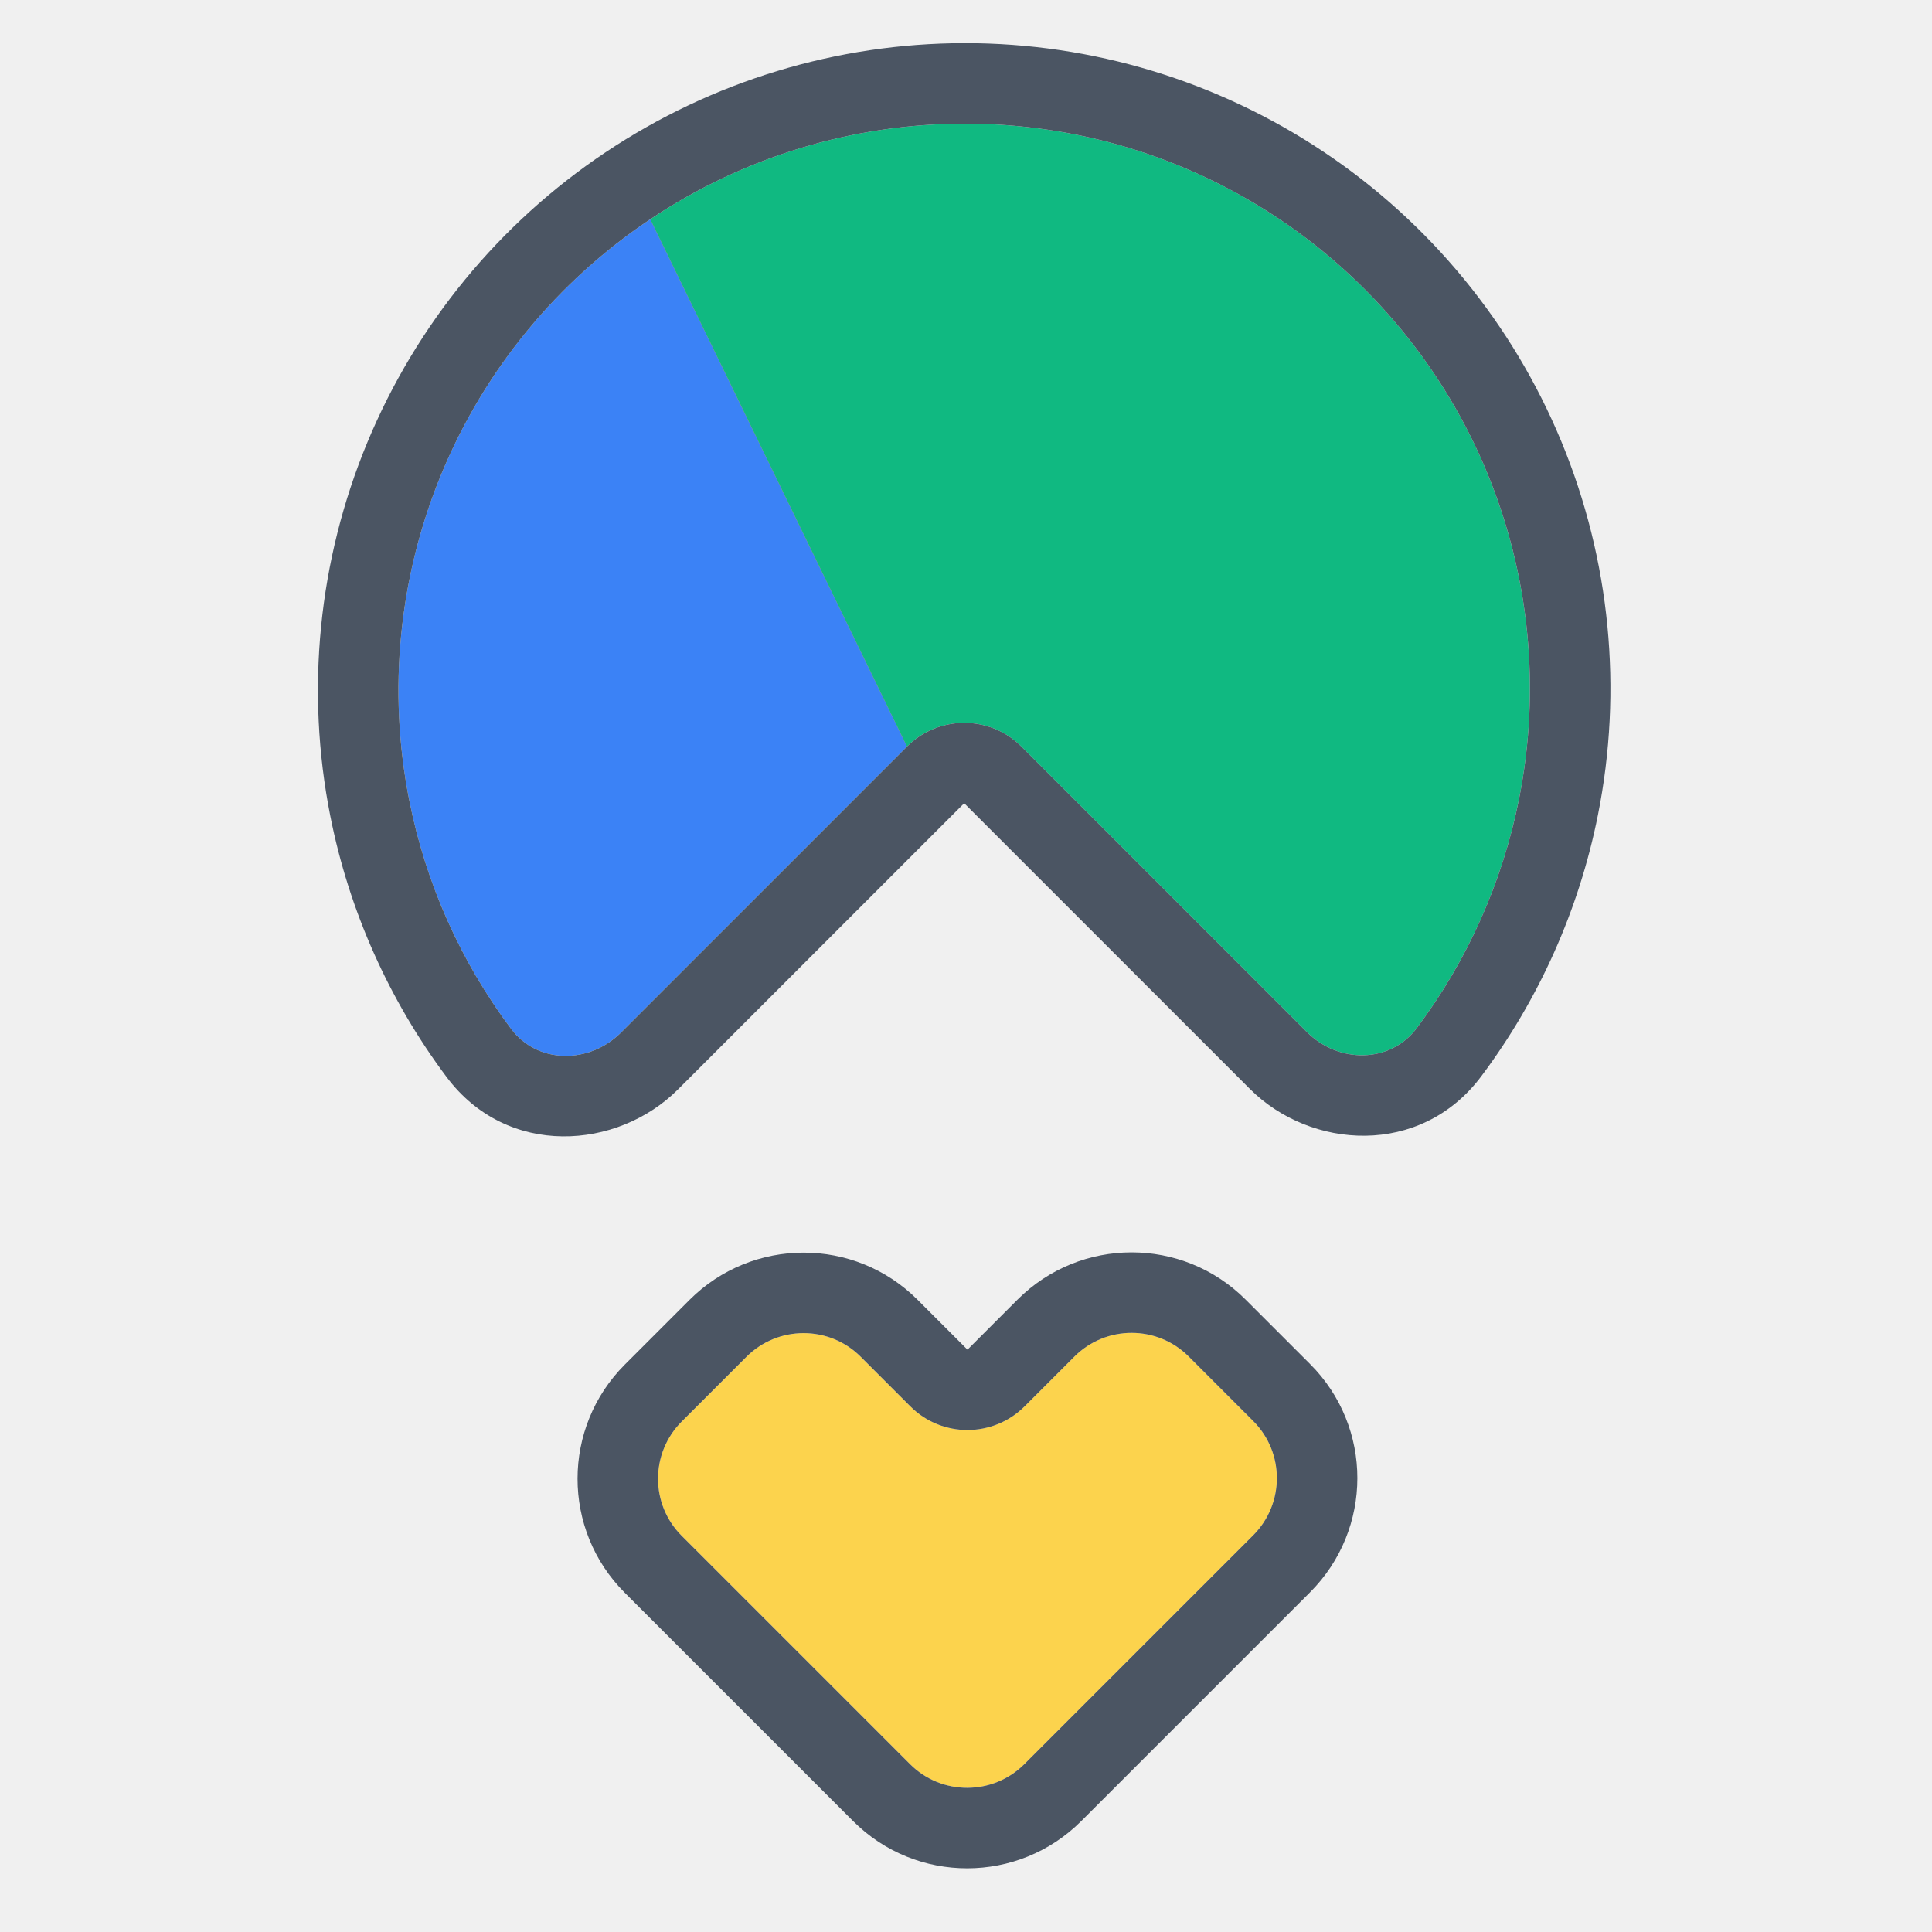
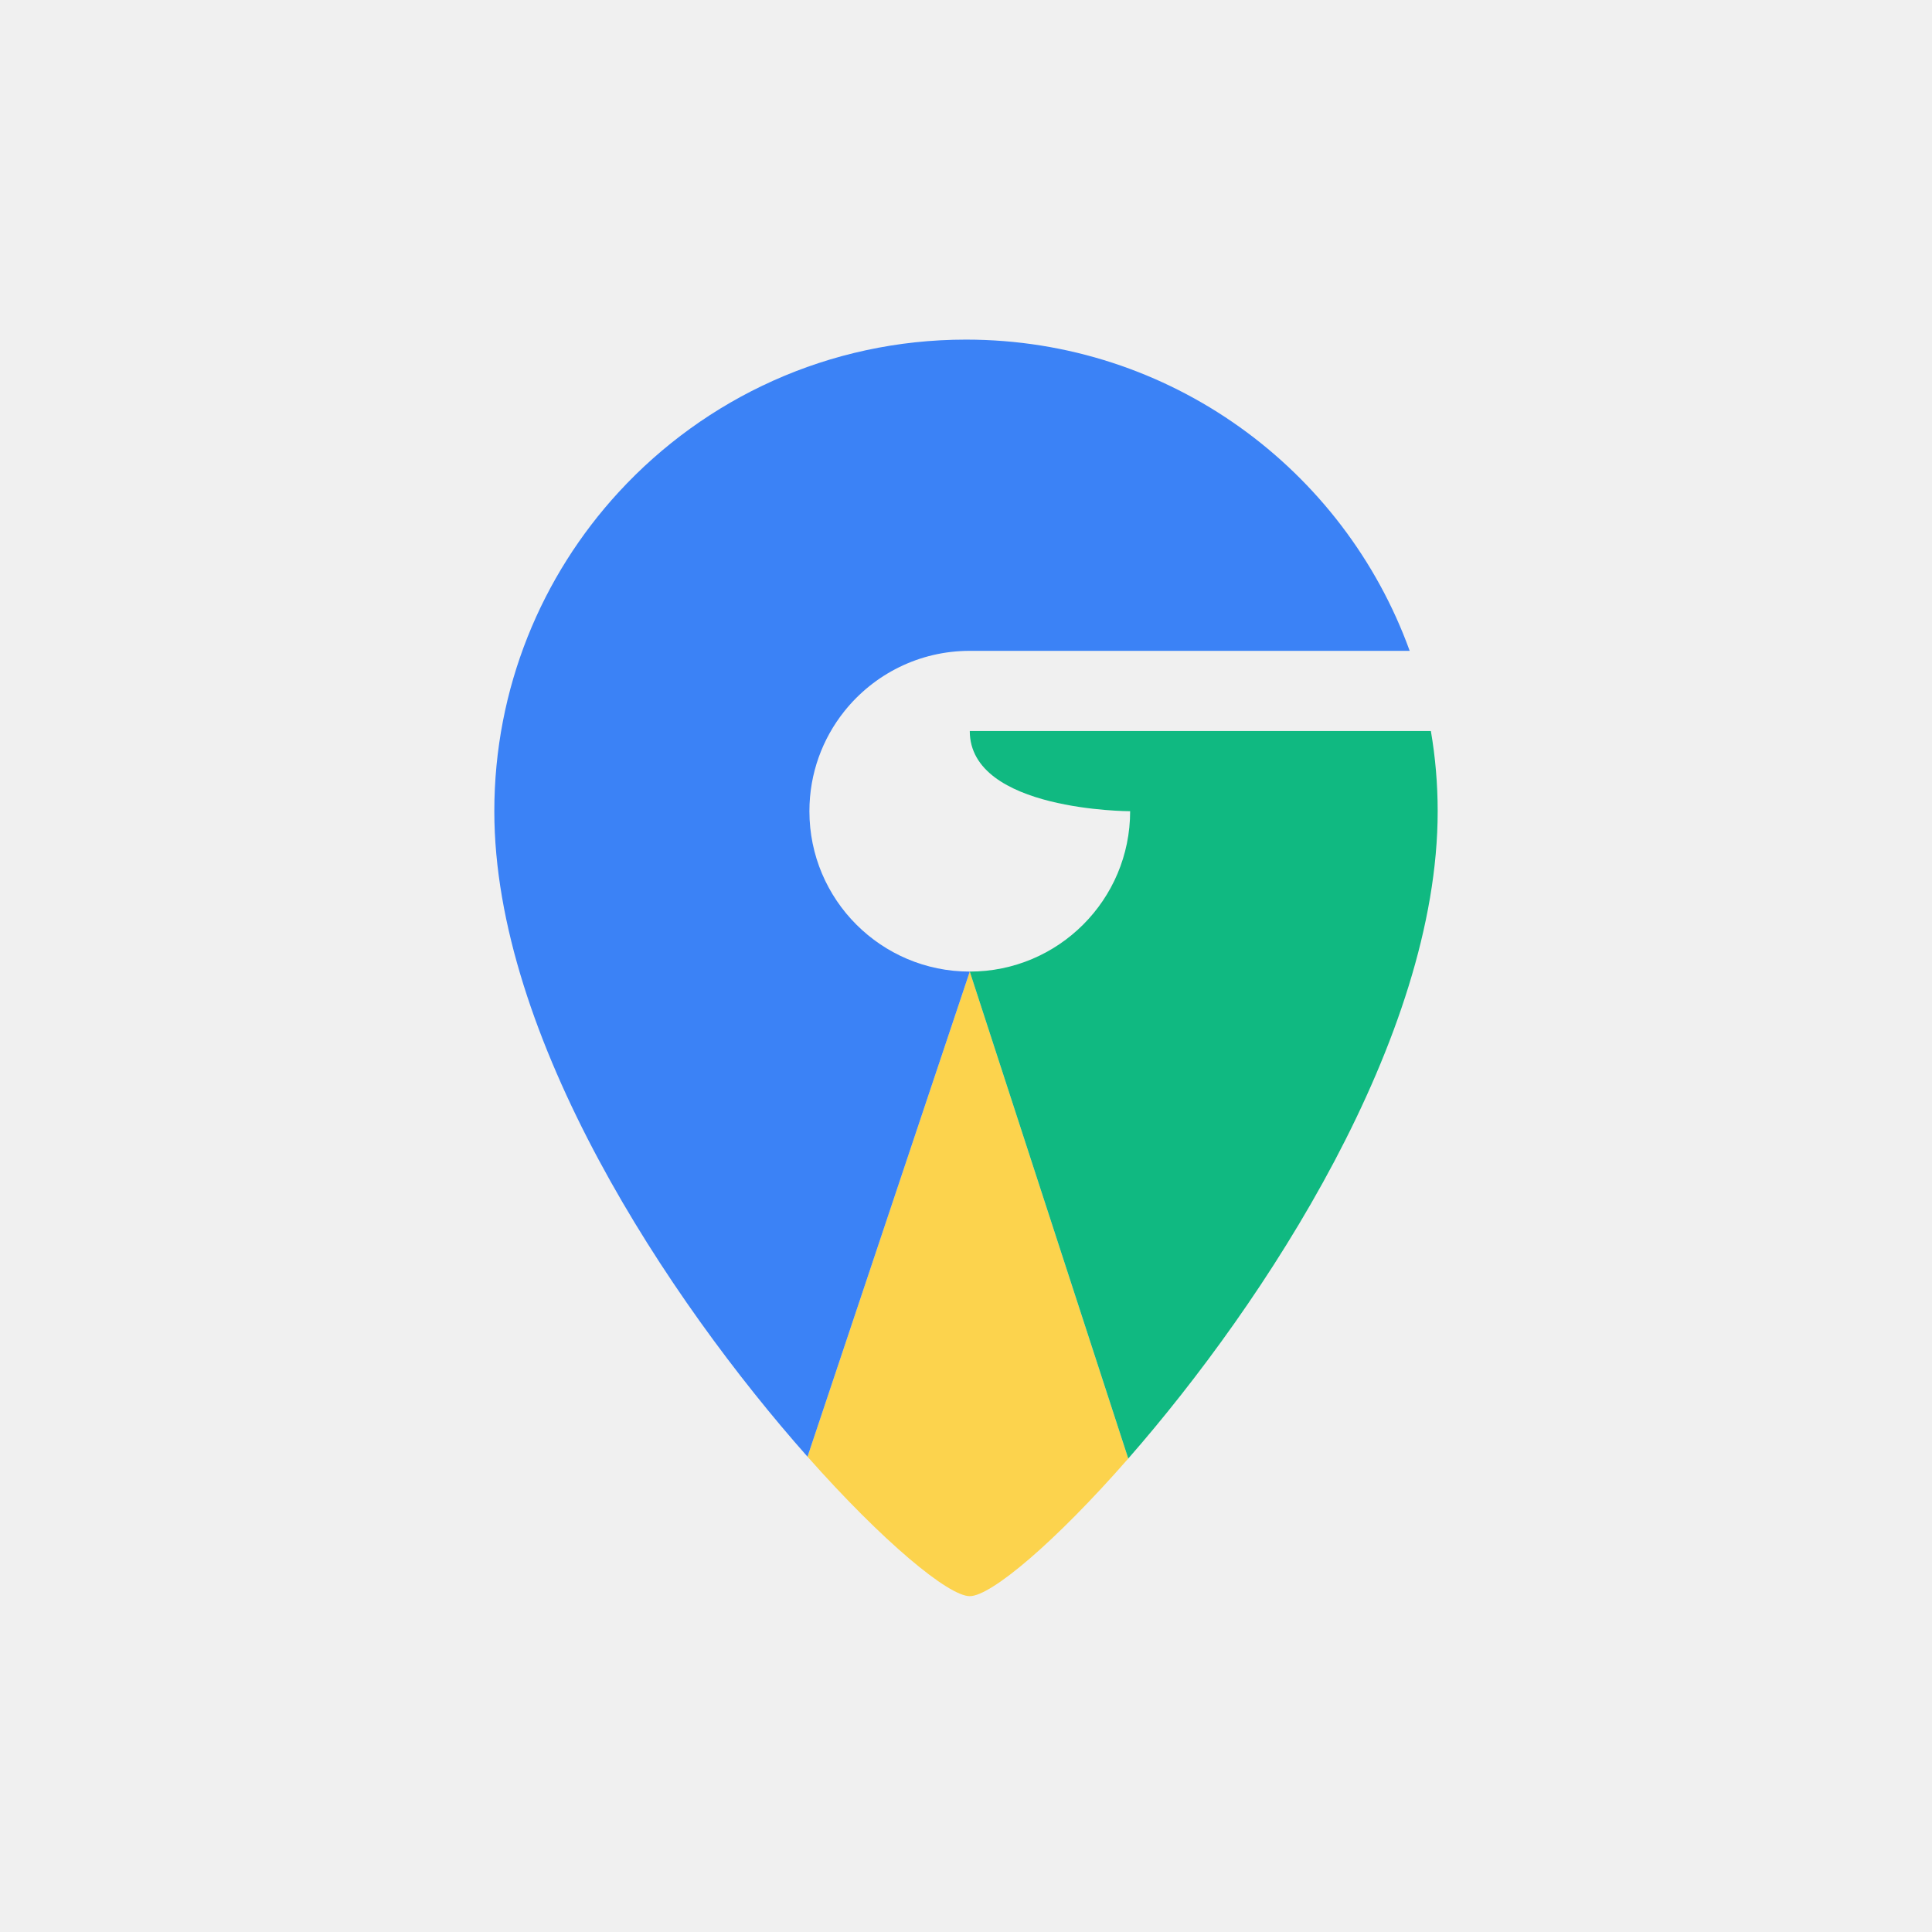
<svg xmlns="http://www.w3.org/2000/svg" width="192" height="192" viewBox="0 0 192 192" fill="none">
-   <g clip-path="url(#clip0_1272_1172)">
-     <mask id="path-1-outside-1_1272_1172" maskUnits="userSpaceOnUse" x="-11.647" y="-22.363" width="214.96" height="214.96" fill="black">
-       <rect fill="white" x="-11.647" y="-22.363" width="214.96" height="214.96" />
-       <path d="M124.545 141.223C127.679 144.357 127.675 149.442 124.536 152.581L101.801 175.316C98.662 178.455 93.577 178.459 90.443 175.325L67.744 152.626C64.609 149.492 64.614 144.406 67.752 141.267L74.178 134.842C77.317 131.703 82.402 131.699 85.536 134.833L90.471 139.768C93.605 142.902 98.69 142.898 101.829 139.759L106.772 134.817C109.911 131.678 114.996 131.674 118.13 134.808L124.545 141.223Z" />
-       <path d="M40.669 79.522C42.308 87.789 45.777 95.544 50.783 102.235C53.438 105.784 58.578 105.751 61.717 102.612L90.136 74.194L64.621 21.788C55.371 27.973 48.158 36.759 43.894 47.035C39.631 57.312 38.509 68.617 40.669 79.522Z" />
-       <path d="M95.864 12.288C84.744 12.297 73.872 15.603 64.621 21.788L90.136 74.194C93.275 71.055 98.361 71.051 101.495 74.185L129.869 102.559C133.003 105.693 138.143 105.718 140.804 102.165C145.82 95.465 149.302 87.705 150.953 79.435C153.131 68.527 152.026 57.224 147.779 46.954C143.532 36.684 136.333 27.909 127.092 21.739C117.851 15.568 106.984 12.279 95.864 12.288Z" />
-     </mask>
-     <path d="M124.545 141.223C127.679 144.357 127.675 149.442 124.536 152.581L101.801 175.316C98.662 178.455 93.577 178.459 90.443 175.325L67.744 152.626C64.609 149.492 64.614 144.406 67.752 141.267L74.178 134.842C77.317 131.703 82.402 131.699 85.536 134.833L90.471 139.768C93.605 142.902 98.69 142.898 101.829 139.759L106.772 134.817C109.911 131.678 114.996 131.674 118.13 134.808L124.545 141.223Z" fill="#FCD34D" />
-     <path d="M40.669 79.522C42.308 87.789 45.777 95.544 50.783 102.235C53.438 105.784 58.578 105.751 61.717 102.612L90.136 74.194L64.621 21.788C55.371 27.973 48.158 36.759 43.894 47.035C39.631 57.312 38.509 68.617 40.669 79.522Z" fill="#3B82F6" />
-     <path d="M95.864 12.288C84.744 12.297 73.872 15.603 64.621 21.788L90.136 74.194C93.275 71.055 98.361 71.051 101.495 74.185L129.869 102.559C133.003 105.693 138.143 105.718 140.804 102.165C145.82 95.465 149.302 87.705 150.953 79.435C153.131 68.527 152.026 57.224 147.779 46.954C143.532 36.684 136.333 27.909 127.092 21.739C117.851 15.568 106.984 12.279 95.864 12.288Z" fill="#10B981" />
-     <path d="M93.733 72.443L68.218 20.037L61.025 23.539L86.54 75.945L93.733 72.443ZM40.669 79.522L48.517 77.967L48.517 77.967L40.669 79.522ZM150.953 79.435L143.108 77.869L143.108 77.869L150.953 79.435ZM101.495 74.185L95.838 79.842L101.495 74.185ZM140.804 102.165L147.207 106.96L140.804 102.165ZM129.869 102.559L135.526 96.902L129.869 102.559ZM50.783 102.235L57.189 97.443L50.783 102.235ZM57.189 97.443C52.897 91.706 49.922 85.056 48.517 77.967L32.822 81.077C34.694 90.521 38.657 99.382 44.378 107.028L57.189 97.443ZM48.517 77.967C46.664 68.615 47.626 58.918 51.284 50.101L36.505 43.97C31.636 55.706 30.354 68.619 32.822 81.077L48.517 77.967ZM51.284 50.101C54.941 41.284 61.13 33.745 69.068 28.438L60.175 15.137C49.611 22.2 41.374 32.234 36.505 43.97L51.284 50.101ZM69.068 28.438C77.005 23.131 86.333 20.296 95.87 20.288L95.858 4.288C83.156 4.298 70.738 8.074 60.175 15.137L69.068 28.438ZM95.87 20.288C105.408 20.28 114.726 23.101 122.649 28.392L131.534 15.085C120.976 8.035 108.56 4.278 95.858 4.288L95.87 20.288ZM122.649 28.392C130.572 33.682 136.745 41.206 140.386 50.011L155.172 43.897C150.319 32.163 142.093 22.136 131.534 15.085L122.649 28.392ZM140.386 50.011C144.028 58.817 144.976 68.512 143.108 77.869L158.798 81.001C161.286 68.543 160.025 55.63 155.172 43.897L140.386 50.011ZM143.108 77.869C141.691 84.963 138.704 91.621 134.4 97.369L147.207 106.96C152.936 99.31 156.912 90.447 158.798 81.001L143.108 77.869ZM135.526 96.902L107.152 68.528L95.838 79.842L124.212 108.216L135.526 96.902ZM84.479 68.537L56.061 96.956L67.374 108.269L95.793 79.851L84.479 68.537ZM107.152 68.528C100.885 62.261 90.734 62.282 84.479 68.537L95.793 79.851C95.798 79.845 95.802 79.842 95.804 79.841C95.806 79.839 95.807 79.838 95.807 79.838C95.807 79.838 95.807 79.838 95.806 79.839C95.805 79.839 95.805 79.839 95.805 79.839C95.805 79.839 95.811 79.837 95.823 79.837C95.836 79.837 95.841 79.839 95.837 79.838C95.835 79.837 95.832 79.835 95.83 79.834C95.827 79.832 95.83 79.834 95.838 79.842L107.152 68.528ZM134.4 97.369C134.493 97.245 134.653 97.101 134.862 96.998C135.057 96.9 135.225 96.874 135.33 96.872C135.517 96.867 135.555 96.932 135.526 96.902L124.212 108.216C130.222 114.226 141.165 115.029 147.207 106.96L134.4 97.369ZM44.378 107.028C50.43 115.117 61.38 114.264 67.374 108.269L56.061 96.956C56.023 96.994 56.053 96.93 56.24 96.934C56.346 96.936 56.515 96.962 56.715 97.061C56.928 97.166 57.093 97.314 57.189 97.443L44.378 107.028ZM118.88 146.924L96.145 169.659L107.458 180.973L130.193 158.238L118.88 146.924ZM112.474 140.465L118.889 146.88L130.202 135.566L123.787 129.151L112.474 140.465ZM73.409 146.924L79.835 140.499L68.521 129.185L62.096 135.61L73.409 146.924ZM79.879 140.49L84.814 145.425L96.128 134.111L91.193 129.176L79.879 140.49ZM107.486 145.416L112.429 140.473L101.115 129.16L96.173 134.102L107.486 145.416ZM79.835 140.499C79.84 140.494 79.844 140.491 79.845 140.489C79.847 140.487 79.848 140.487 79.848 140.487C79.849 140.487 79.848 140.487 79.848 140.487C79.847 140.487 79.847 140.488 79.847 140.488C79.846 140.488 79.853 140.485 79.865 140.485C79.877 140.485 79.882 140.488 79.879 140.486C79.876 140.485 79.873 140.484 79.871 140.483C79.869 140.481 79.871 140.482 79.879 140.49L91.193 129.176C84.926 122.91 74.776 122.93 68.521 129.185L79.835 140.499ZM84.814 145.425C91.081 151.691 101.231 151.671 107.486 145.416L96.173 134.102C96.167 134.107 96.164 134.111 96.162 134.112C96.16 134.114 96.159 134.114 96.159 134.114C96.159 134.114 96.159 134.114 96.159 134.114C96.16 134.114 96.16 134.114 96.161 134.113C96.161 134.113 96.154 134.116 96.142 134.116C96.13 134.116 96.125 134.113 96.129 134.115C96.131 134.116 96.134 134.117 96.136 134.119C96.138 134.12 96.136 134.119 96.128 134.111L84.814 145.425ZM123.787 129.151C117.521 122.884 107.37 122.905 101.115 129.16L112.429 140.473C112.434 140.468 112.438 140.465 112.44 140.463C112.442 140.462 112.443 140.461 112.443 140.461C112.443 140.461 112.442 140.461 112.442 140.462C112.441 140.462 112.441 140.462 112.441 140.462C112.44 140.462 112.447 140.46 112.459 140.46C112.471 140.46 112.476 140.462 112.473 140.461C112.47 140.46 112.468 140.458 112.465 140.457C112.463 140.455 112.465 140.456 112.474 140.465L123.787 129.151ZM96.145 169.659C96.139 169.665 96.136 169.668 96.134 169.669C96.132 169.671 96.131 169.672 96.131 169.672C96.131 169.672 96.131 169.672 96.132 169.671C96.132 169.671 96.132 169.671 96.133 169.671C96.133 169.671 96.126 169.673 96.114 169.673C96.102 169.673 96.097 169.671 96.101 169.672C96.103 169.673 96.106 169.674 96.108 169.676C96.111 169.678 96.108 169.676 96.1 169.668L84.786 180.982C91.053 187.249 101.203 187.228 107.458 180.973L96.145 169.659ZM73.4 146.969C73.392 146.961 73.391 146.958 73.393 146.961C73.394 146.963 73.396 146.966 73.397 146.968C73.398 146.972 73.396 146.967 73.396 146.955C73.396 146.942 73.398 146.936 73.398 146.936C73.398 146.936 73.398 146.937 73.397 146.937C73.397 146.938 73.397 146.938 73.397 146.938C73.397 146.938 73.398 146.937 73.399 146.935C73.401 146.933 73.404 146.929 73.409 146.924L62.096 135.61C55.841 141.865 55.82 152.016 62.087 158.283L73.4 146.969ZM130.193 158.238C136.448 151.983 136.469 141.833 130.202 135.566L118.889 146.88C118.897 146.888 118.898 146.89 118.896 146.888C118.895 146.886 118.893 146.883 118.892 146.88C118.891 146.877 118.893 146.882 118.893 146.894C118.893 146.906 118.891 146.913 118.891 146.912C118.891 146.912 118.891 146.912 118.891 146.911C118.892 146.911 118.892 146.91 118.892 146.91C118.892 146.911 118.891 146.912 118.89 146.913C118.888 146.915 118.885 146.919 118.88 146.924L130.193 158.238ZM96.1 169.668L73.4 146.969L62.087 158.283L84.786 180.982L96.1 169.668Z" fill="#4B5563" mask="url(#path-1-outside-1_1272_1172)" />
-   </g>
-   <defs>
-     <clipPath id="clip0_1272_1172">
-       <rect width="192" height="192" fill="white" />
-     </clipPath>
-   </defs>
+   <path d="M80.25 144.765C87.77 153.248 94.261 158.625 96.375 158.625C98.474 158.625 104.794 153.326 112.125 144.949L96.375 96.555L80.25 144.765Z" fill="#FCD34D" />
+   <path d="M96.375 96.555C87.573 96.555 80.438 89.419 80.438 80.617C80.438 76.859 81.738 73.404 83.914 70.68C86.835 67.023 91.331 64.68 96.375 64.68H140.093C133.569 46.641 116.29 33.75 96 33.75C82.352 33.75 70.067 39.583 61.5 48.891C53.817 57.24 49.125 68.385 49.125 80.625C49.125 103.09 66.427 129.173 80.25 144.765L96.375 96.555Z" fill="#3B82F6" />
+   <path d="M112.312 80.617C112.312 89.419 105.177 96.555 96.375 96.555L112.125 144.949C125.753 129.38 142.875 103.179 142.875 80.625C142.875 77.906 142.643 75.241 142.199 72.648C142.199 72.648 114.27 72.648 96.375 72.648C96.375 80.617 112.312 80.617 112.312 80.617Z" fill="#10B981" />
</svg>
